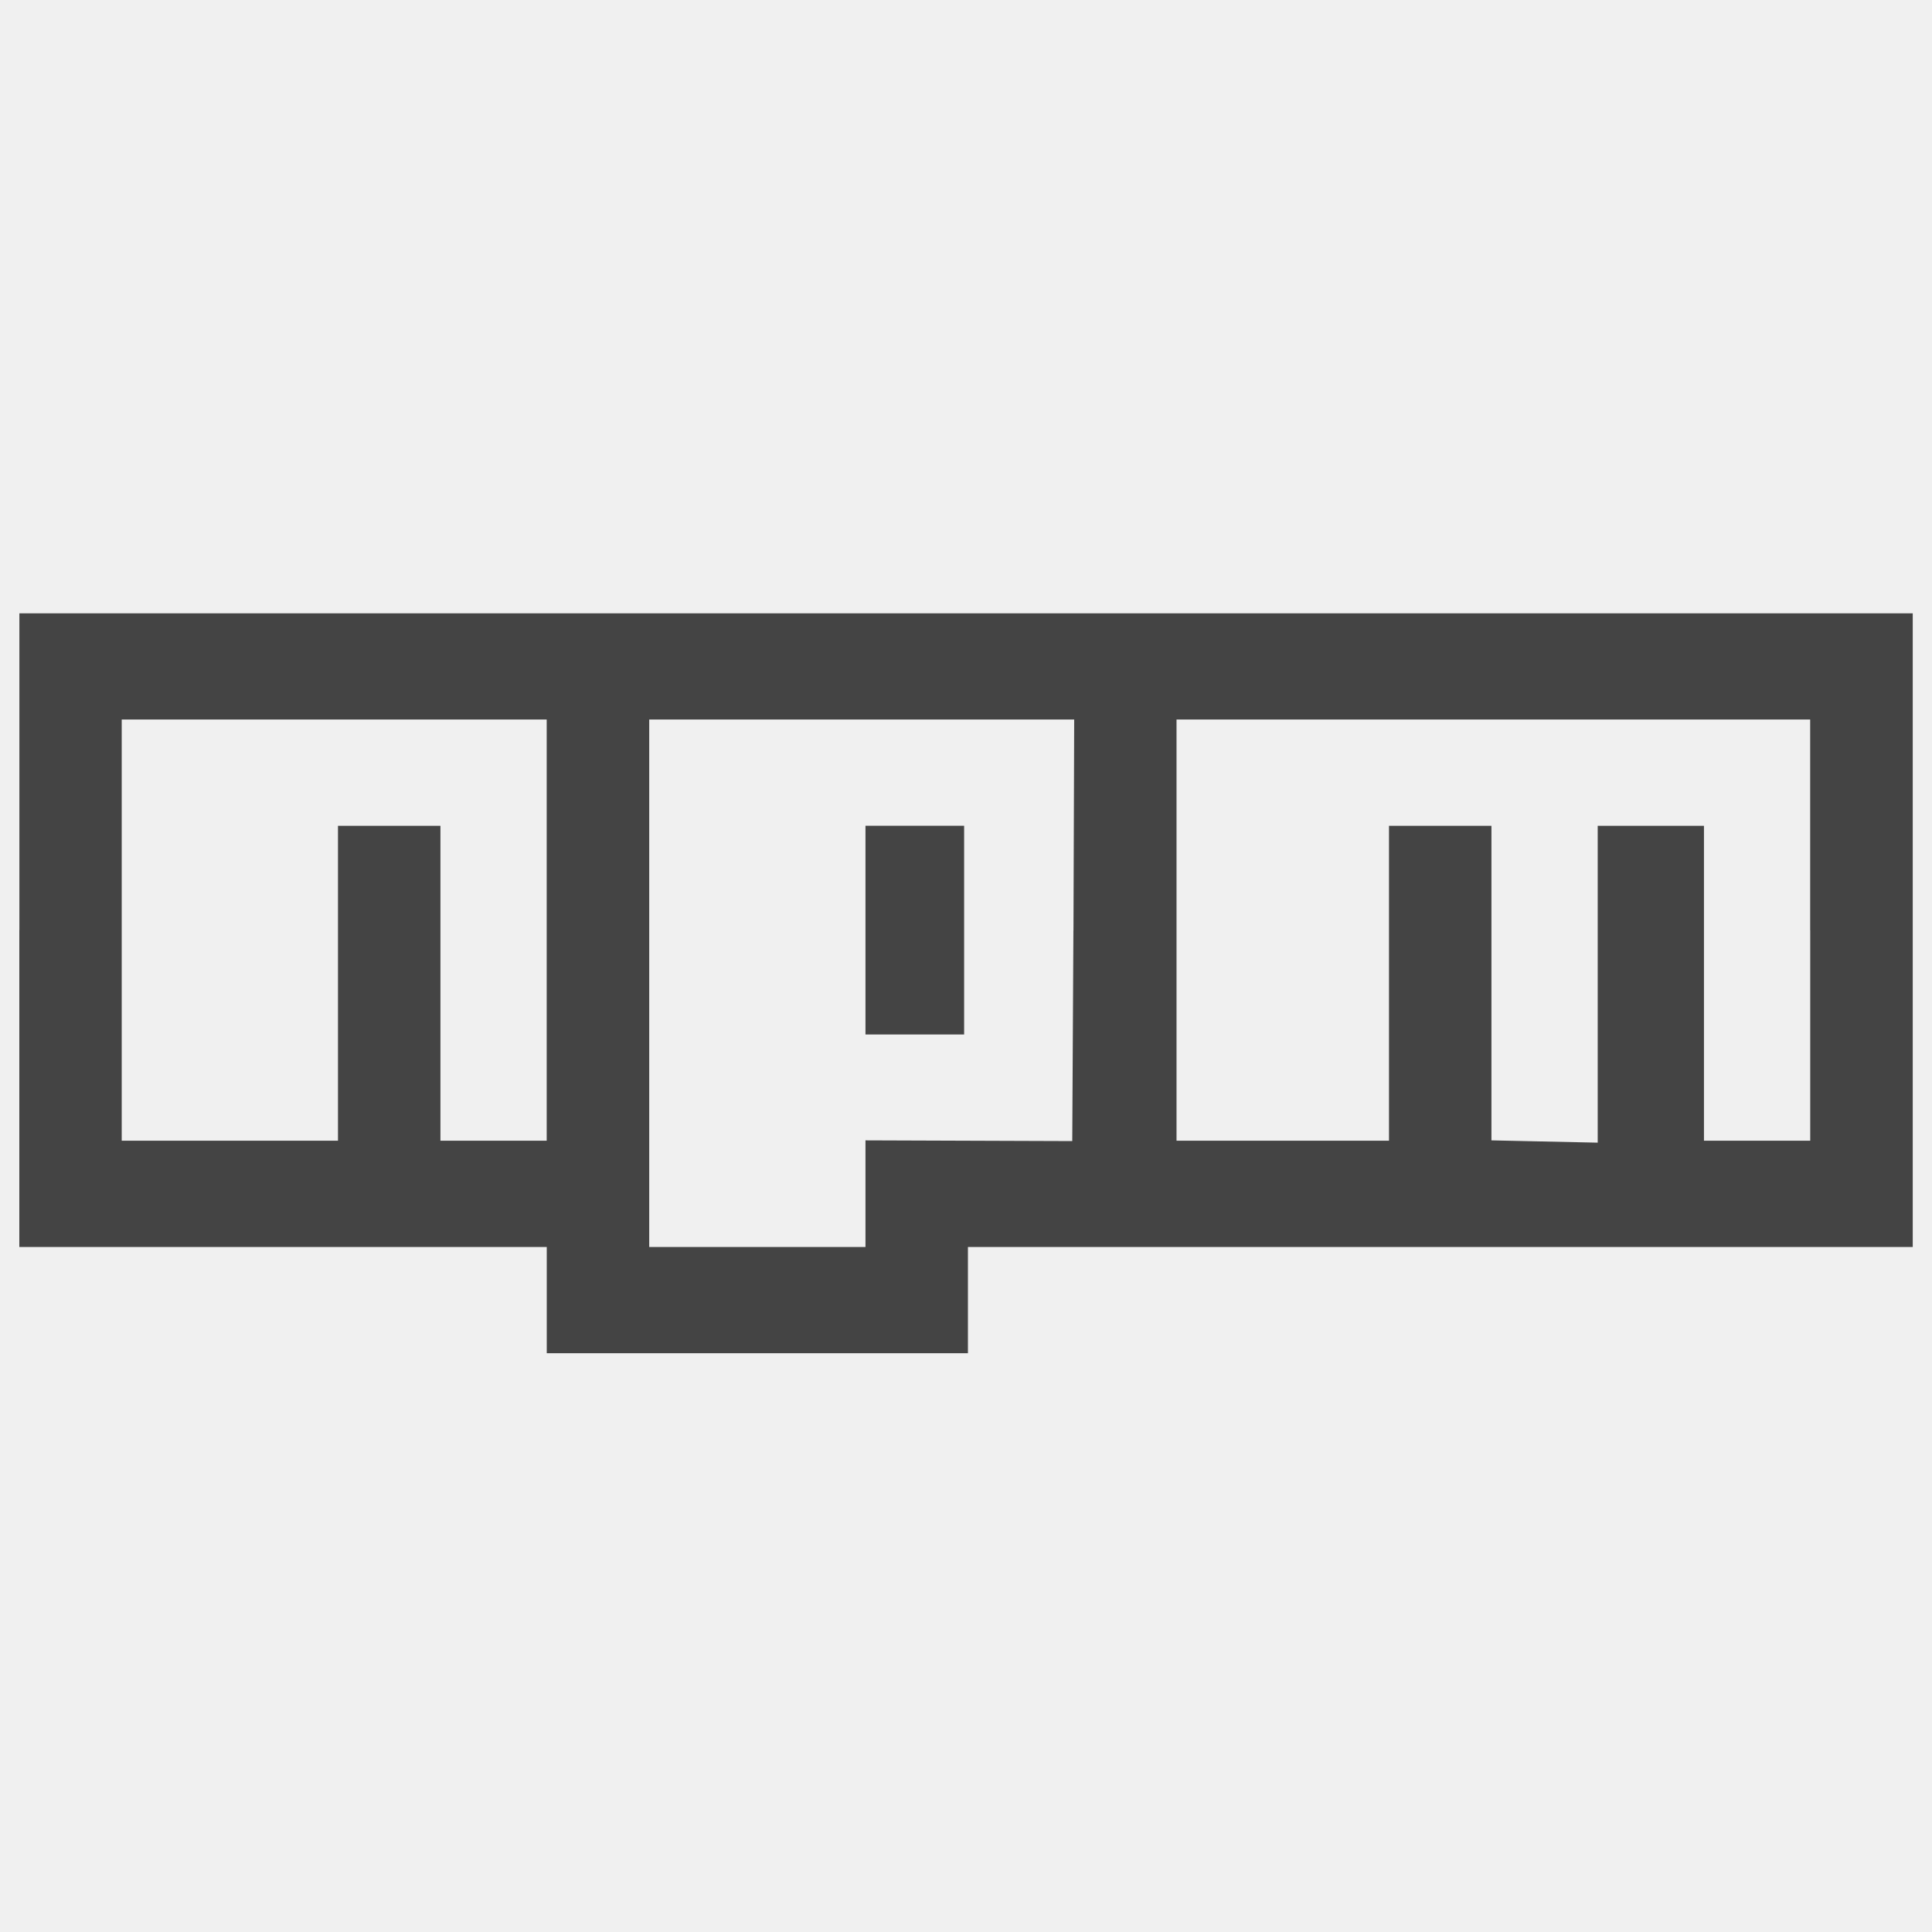
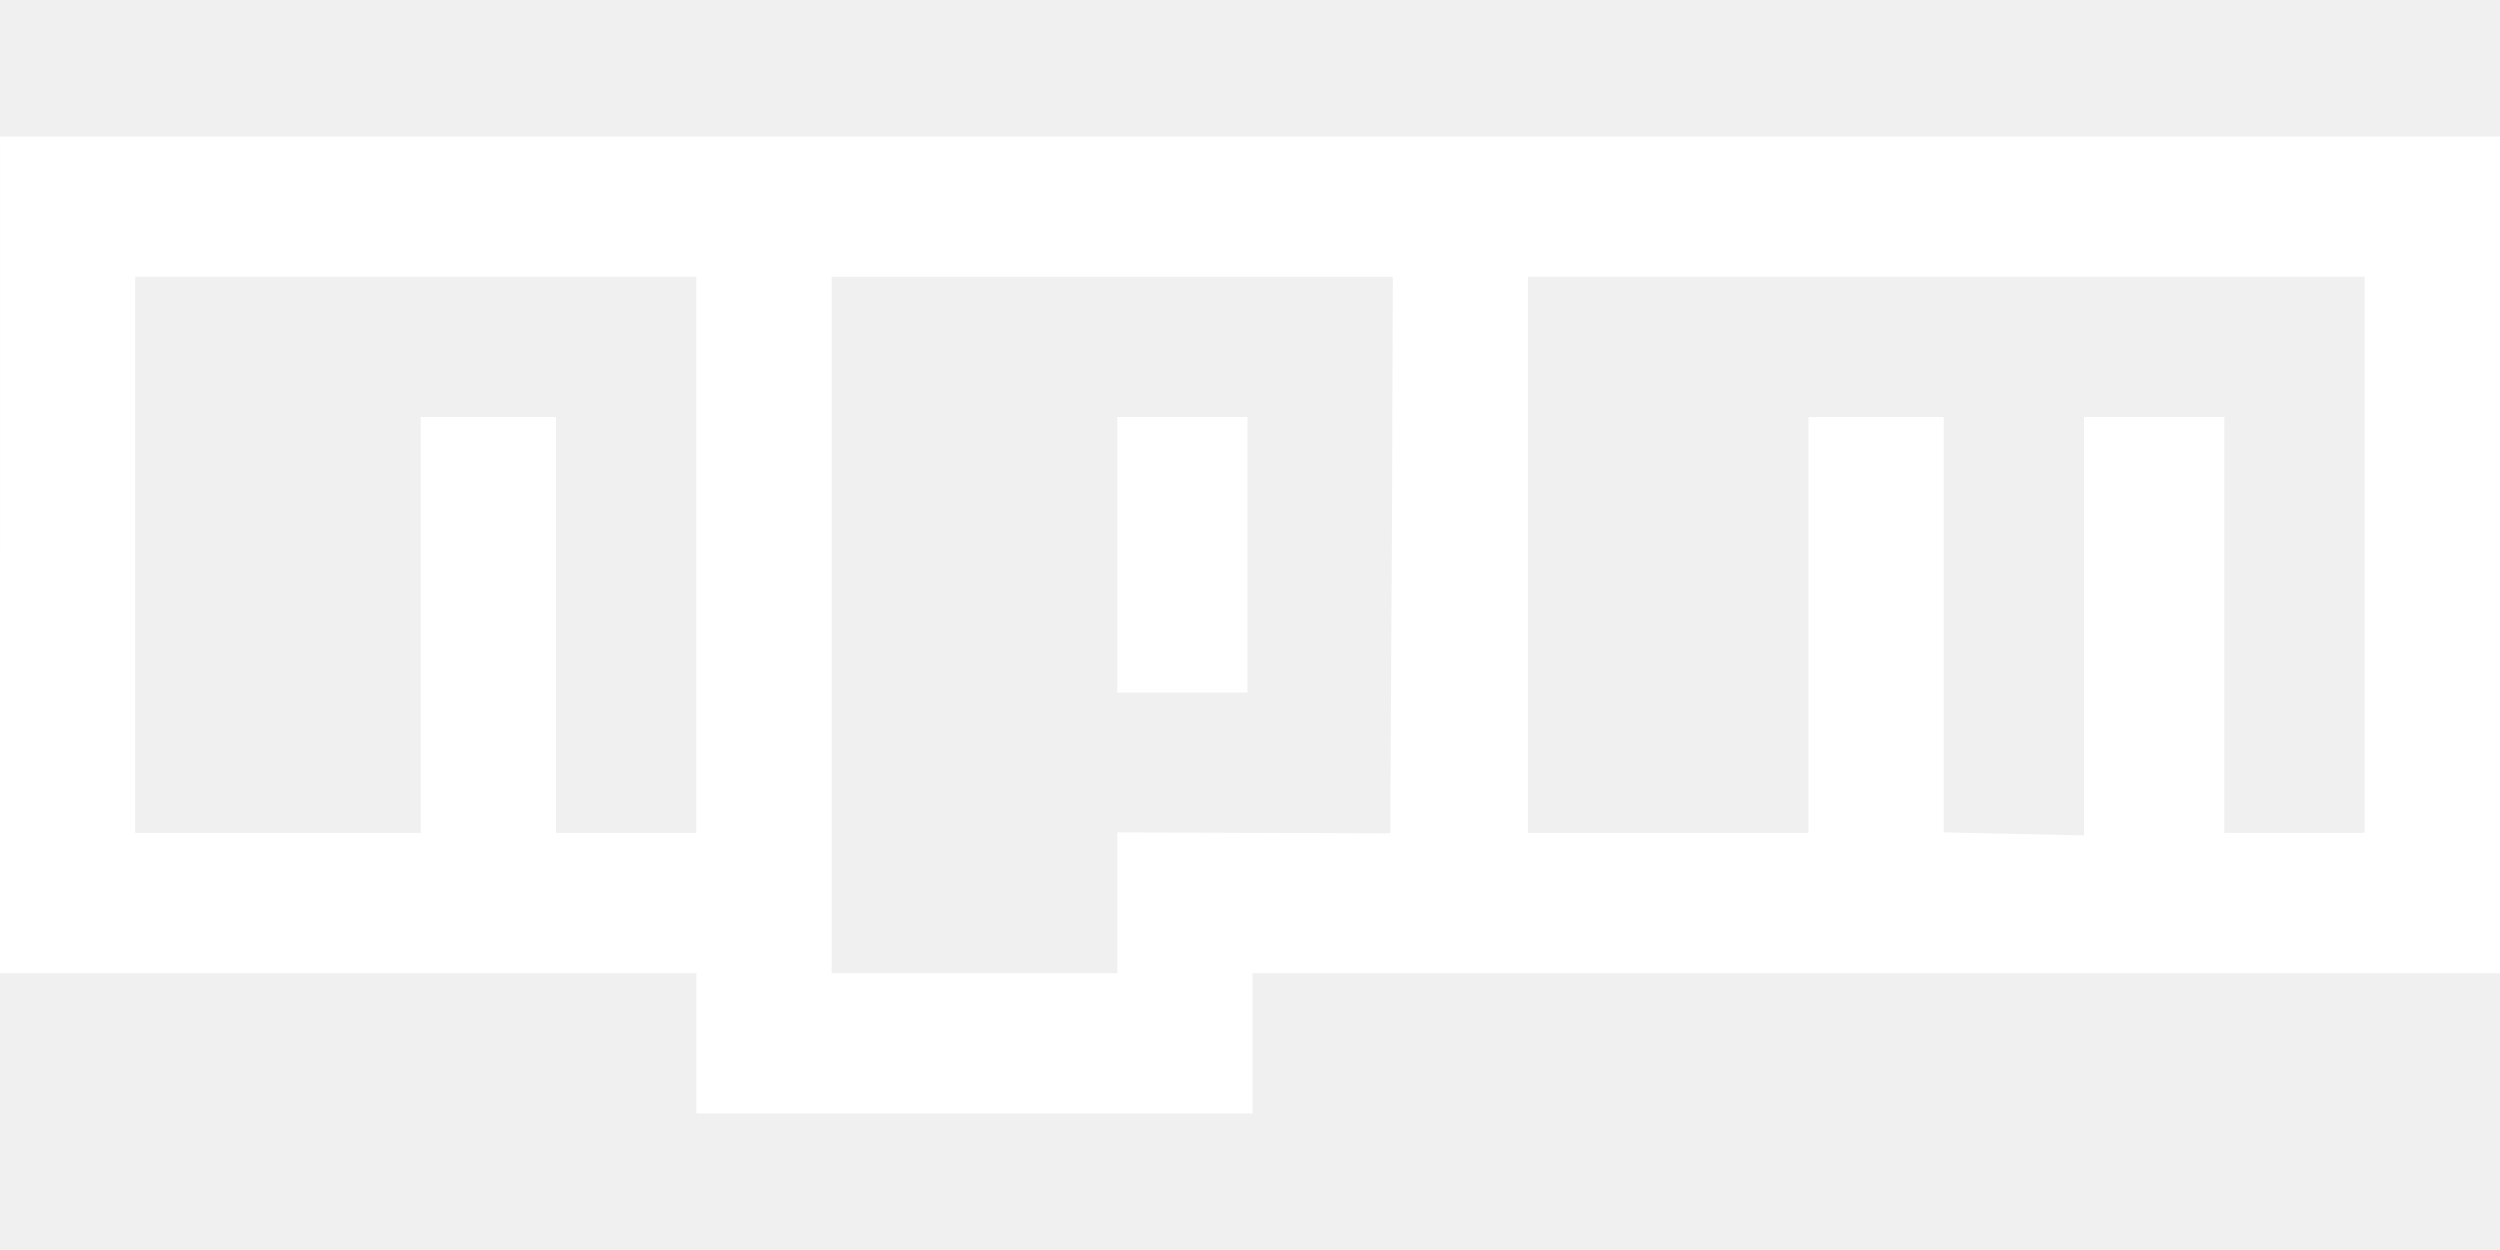
- <svg xmlns="http://www.w3.org/2000/svg" version="1.1" width="32" height="32" viewBox="0 0 32 32">
-   <path fill="#444444" d="M0.32 15.406v5.248h8.736v1.76h6.976v-1.76h15.649v-10.495h-31.36v5.248zM9.055 15.406v3.488h-1.76v-5.216h-1.697v5.216h-3.582v-6.976h7.039v3.488zM17.779 15.412l-0.019 3.488-3.425-0.012v1.766h-3.582v-8.736h7.039l-0.012 3.494zM29.983 15.406v3.488h-1.76v-5.216h-1.76v5.248l-1.76-0.038v-5.21h-1.697v5.216h-3.519v-6.976h10.495v3.488zM14.335 15.406v1.728h1.634v-3.457h-1.634v1.728z" />
+ <svg xmlns="http://www.w3.org/2000/svg" version="1.1" width="150" height="75" viewBox="0 0 150 75" id="svg2">
+   <defs id="defs8" />
+   <path d="m 0,33.289 0,25.101 41.784,0 0,8.418 33.366,0 0,-8.418 74.849,0 0,-50.198 -149.995,0 0,25.101 z m 41.78,0 0,16.683 -8.418,0 0,-24.948 -8.117,0 0,24.948 -17.133,0 0,-33.366 33.668,0 0,16.683 z m 41.727,0.029 -0.091,16.683 -16.382,-0.057 0,8.447 -17.133,0 0,-41.784 33.668,0 -0.057,16.712 z m 58.372,-0.029 0,16.683 -8.418,0 0,-24.948 -8.418,0 0,25.101 -8.418,-0.182 0,-24.919 -8.117,0 0,24.948 -16.831,0 0,-33.366 50.198,0 0,16.683 z m -74.845,0 0,8.265 7.815,0 0,-16.535 -7.815,0 0,8.265 z" id="path4" style="fill:#ffffff;stroke:#fffff0;stroke-opacity:0;fill-rule:evenodd;fill-opacity:1" />
</svg>
